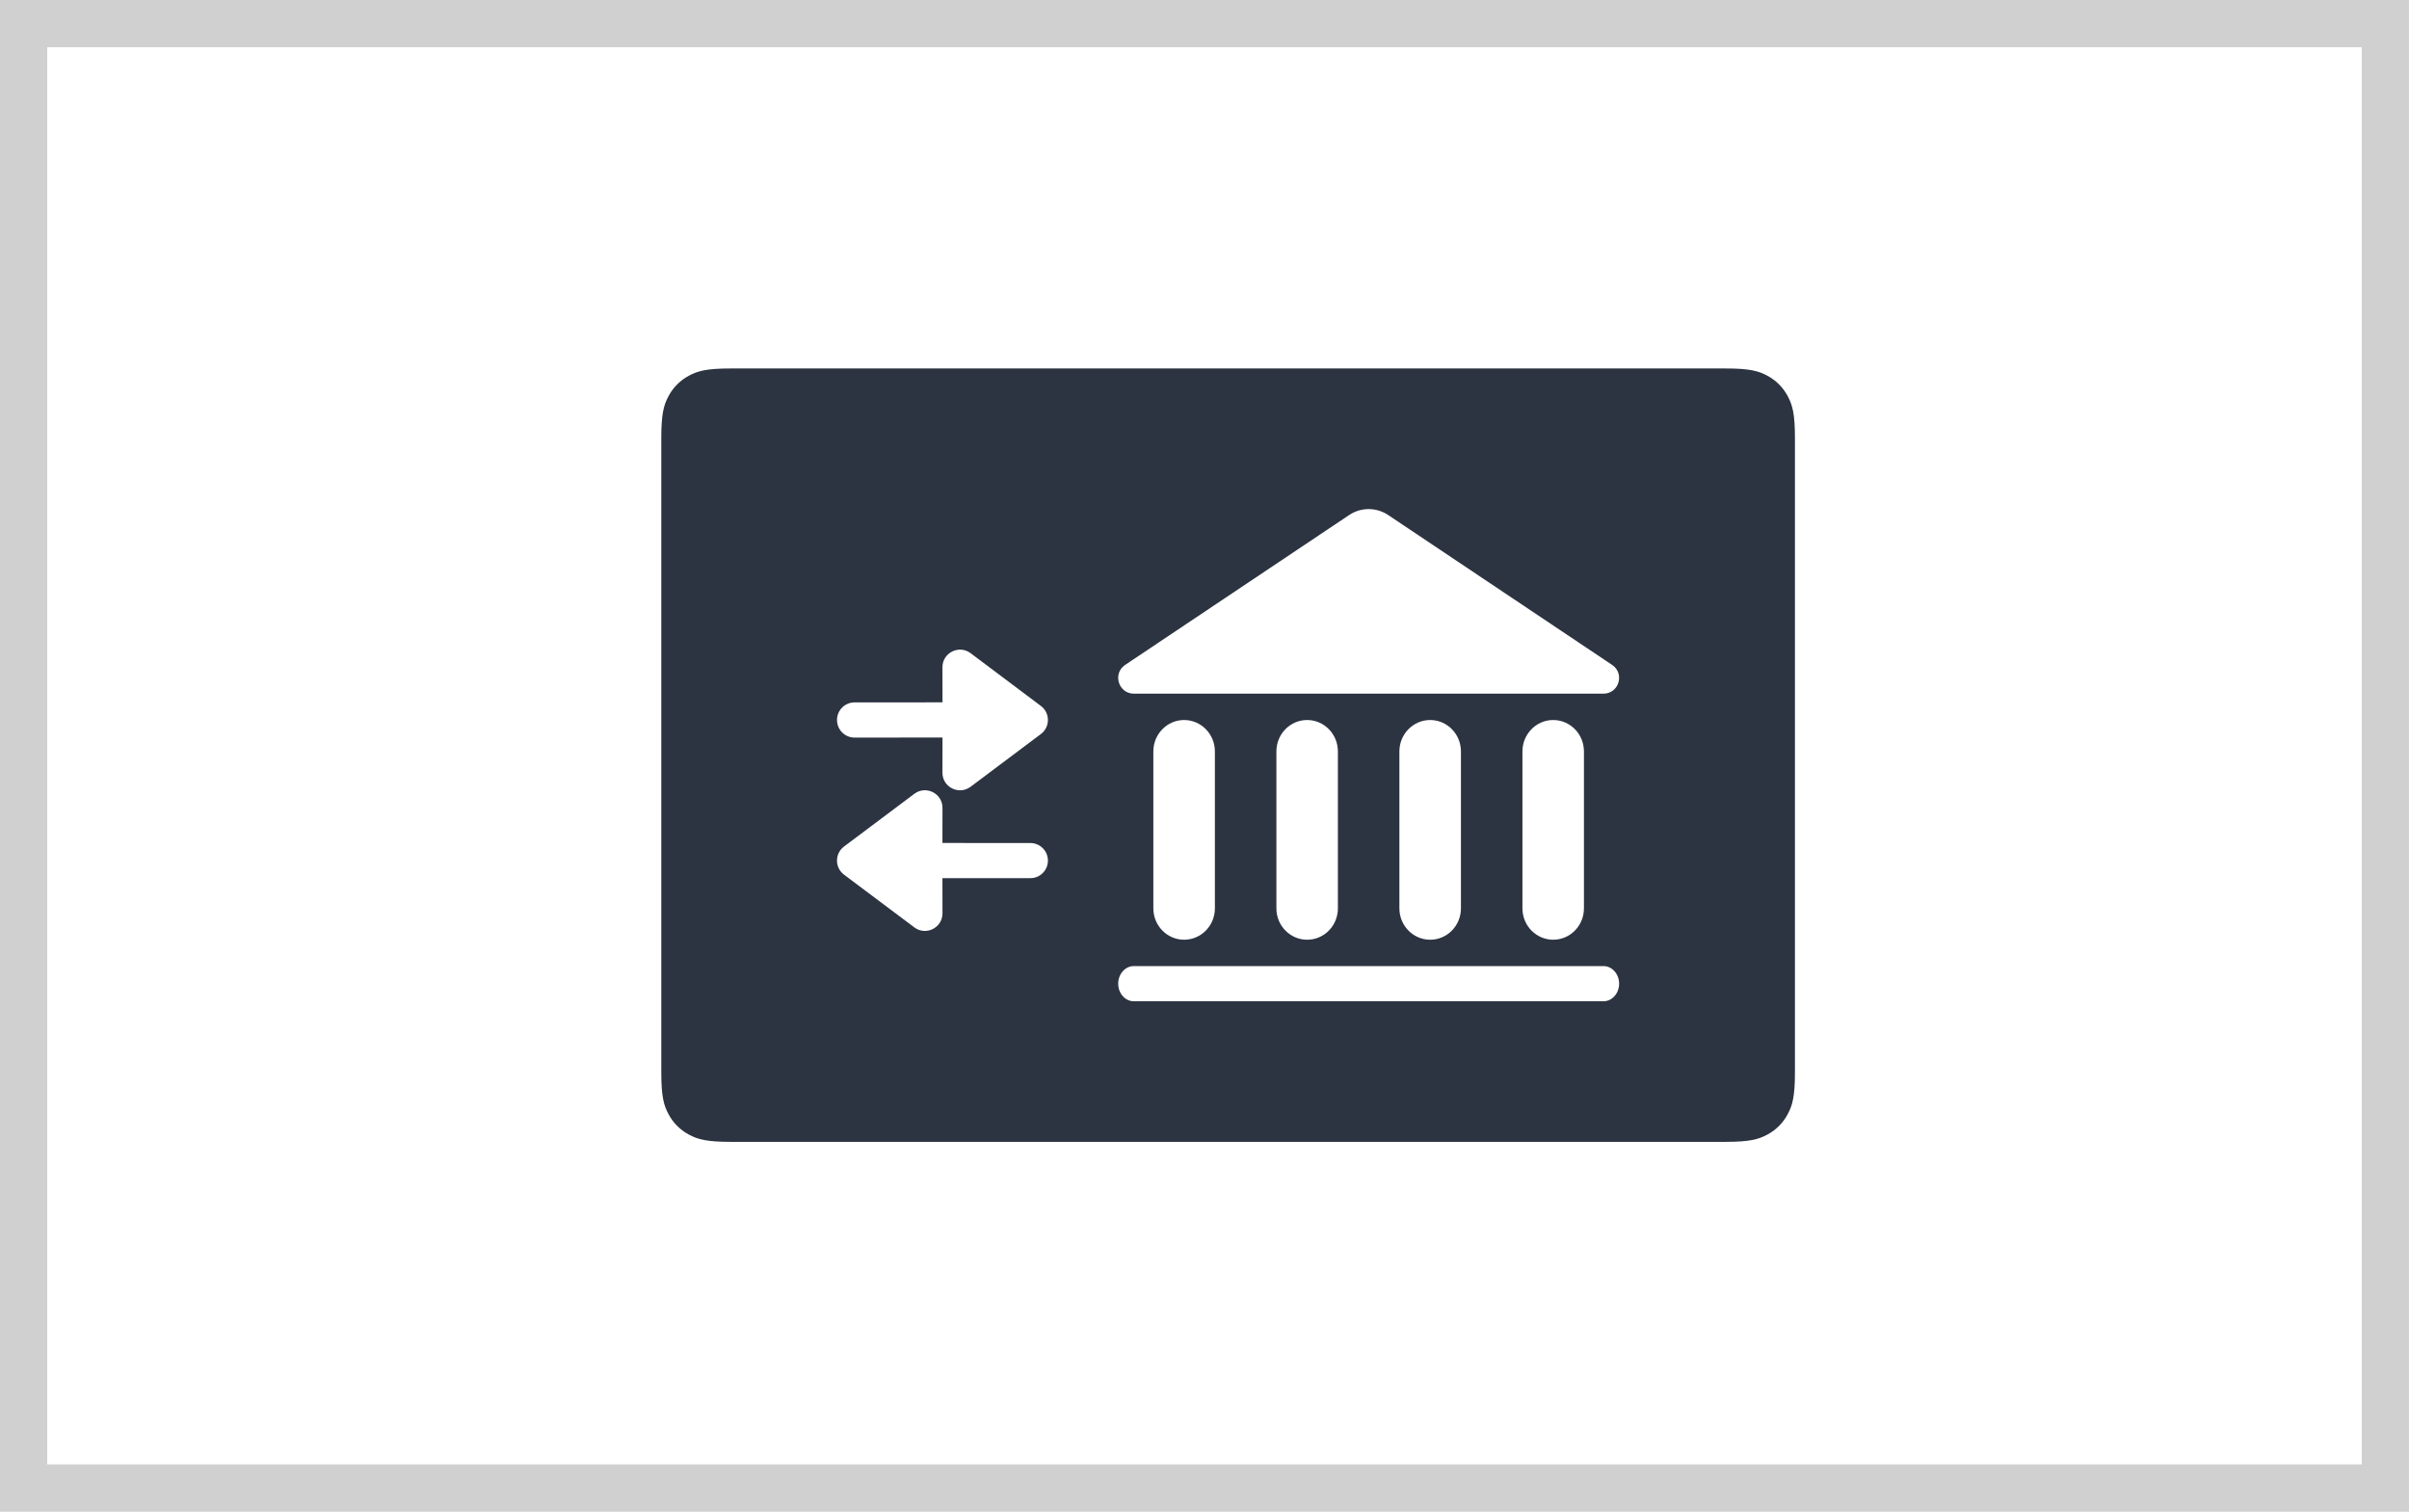
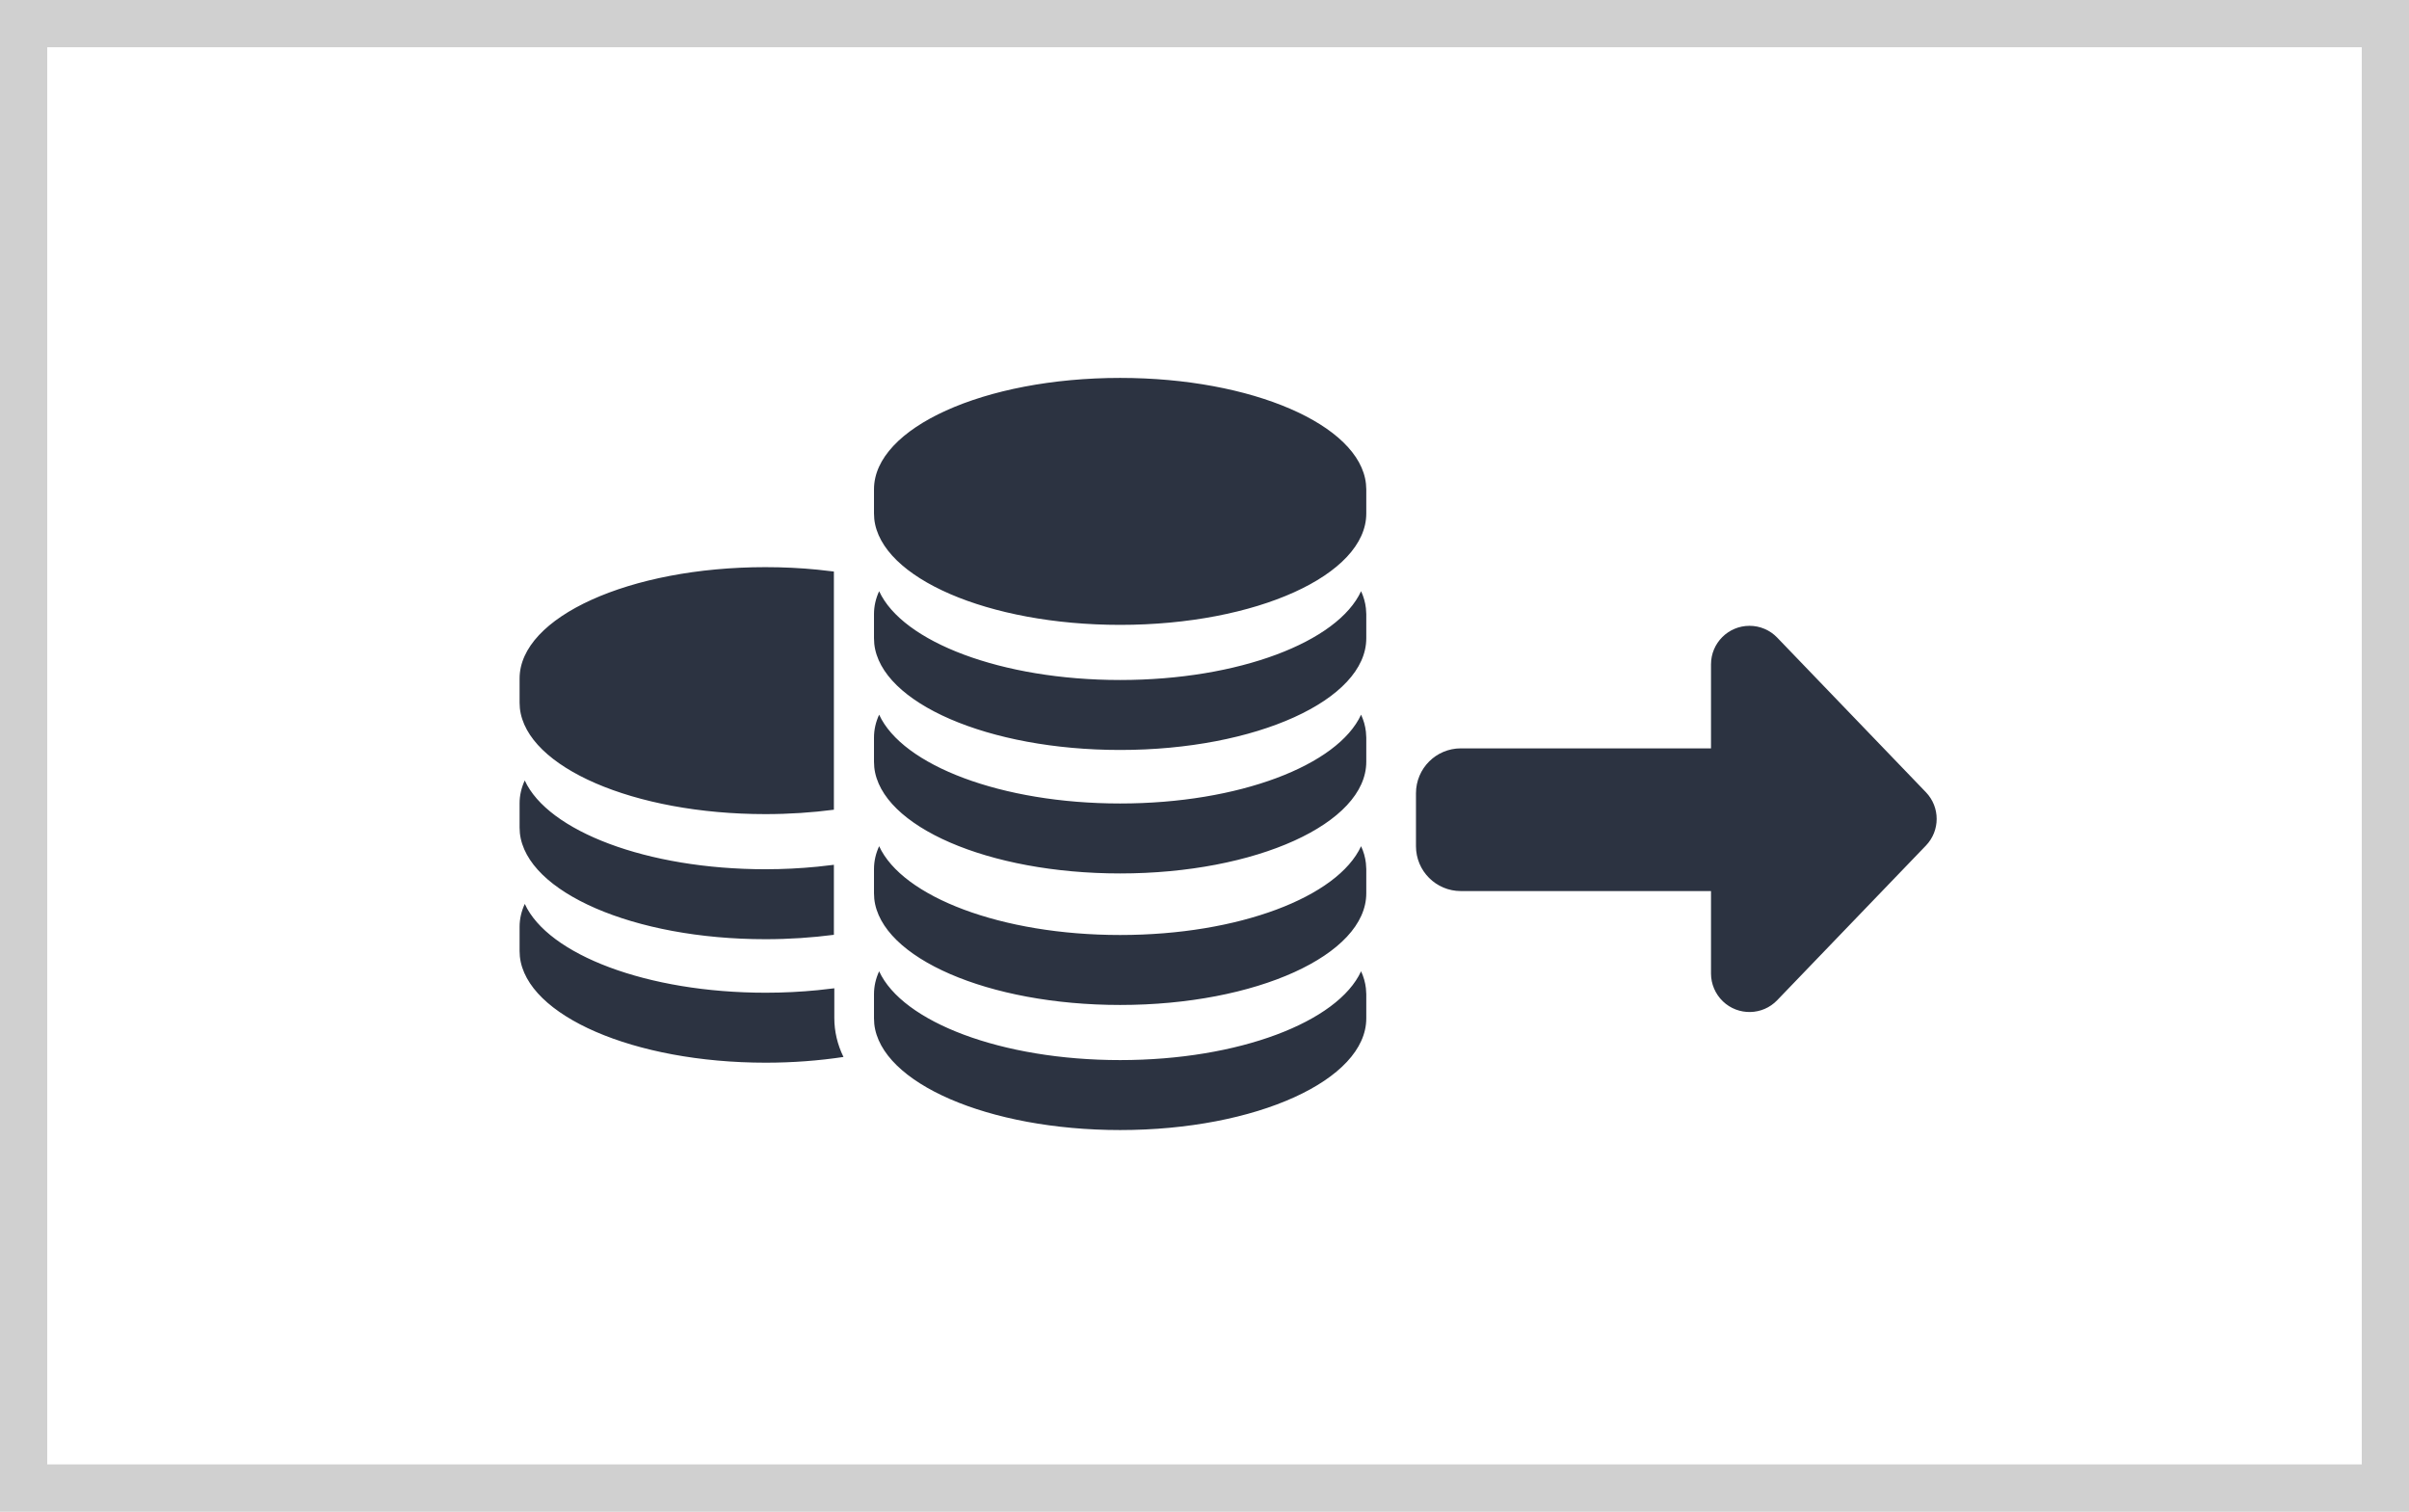
<svg xmlns="http://www.w3.org/2000/svg" width="51" height="32" viewBox="0 0 51 32">
  <g fill="none" fill-rule="evenodd">
    <rect width="50" height="31" x=".5" y=".5" fill="#FFF" stroke="#D0D0D0" />
-     <g transform="translate(14 7.8)">
-       <path fill="#2C3341" fill-rule="nonzero" d="M1.467,0 L22.533,0 C23.043,0 23.228,0.053 23.415,0.153 C23.601,0.253 23.747,0.399 23.847,0.586 C23.947,0.772 24,0.957 24,1.468 L24,14.904 C24,15.415 23.947,15.6 23.847,15.786 C23.747,15.973 23.601,16.119 23.415,16.219 C23.228,16.319 23.043,16.372 22.533,16.372 L1.467,16.372 C0.957,16.372 0.772,16.319 0.585,16.219 C0.399,16.119 0.253,15.973 0.153,15.786 C0.053,15.6 0,15.415 0,14.904 L0,1.468 C0,0.957 0.053,0.772 0.153,0.586 C0.253,0.399 0.399,0.253 0.585,0.153 C0.772,0.053 0.957,0 1.467,0 Z" />
-       <g fill="#FFF" fill-rule="nonzero" transform="translate(3.72 2.977)">
-         <path d="M.331 10.419C.148 10.419 0 10.252 0 10.047 0 9.841.148 9.674.331 9.674L10.273 9.674C10.456 9.674 10.605 9.841 10.605 10.047 10.605 10.252 10.456 10.419 10.273 10.419L.331 10.419zM2.047 8.452C2.047 8.819 1.755 9.116 1.395 9.116 1.036 9.116.744 8.819.744 8.452L.744 5.13C.744 4.763 1.036 4.465 1.395 4.465 1.755 4.465 2.047 4.763 2.047 5.13L2.047 8.452zM4.651 8.452C4.651 8.819 4.36 9.116 4 9.116 3.64 9.116 3.349 8.819 3.349 8.452L3.349 5.13C3.349 4.763 3.64 4.465 4 4.465 4.36 4.465 4.651 4.763 4.651 5.13L4.651 8.452zM7.256 8.452C7.256 8.819 6.964 9.116 6.605 9.116 6.245 9.116 5.953 8.819 5.953 8.452L5.953 5.13C5.953 4.763 6.245 4.465 6.605 4.465 6.964 4.465 7.256 4.763 7.256 5.13L7.256 8.452zM9.86 8.452C9.86 8.819 9.569 9.116 9.209 9.116 8.85 9.116 8.558 8.819 8.558 8.452L8.558 5.13C8.558 4.763 8.85 4.465 9.209 4.465 9.569 4.465 9.86 4.763 9.86 5.13L9.86 8.452zM.332 3.907C.004 3.907-.125 3.48.148 3.298L4.889.126C5.139-.042 5.465-.042 5.716.126L10.456 3.298C10.729 3.48 10.601 3.907 10.273 3.907L.332 3.907z" transform="translate(5.953)" />
-         <g transform="translate(0 2.79)">
-           <path d="M2.233,3.535 L2.232,4.278 L4.093,4.279 C4.299,4.279 4.465,4.446 4.465,4.651 C4.465,4.857 4.299,5.023 4.093,5.023 L2.232,5.023 L2.233,5.767 C2.233,6.074 1.883,6.249 1.637,6.065 L0.149,4.949 C-0.05,4.8 -0.05,4.502 0.149,4.353 L1.637,3.237 C1.883,3.053 2.233,3.228 2.233,3.535 Z" />
-           <path d="M2.233,0.558 L2.232,1.301 L4.093,1.302 C4.299,1.302 4.465,1.469 4.465,1.674 C4.465,1.88 4.299,2.047 4.093,2.047 L2.232,2.046 L2.233,2.791 C2.233,3.097 1.883,3.272 1.637,3.088 L0.149,1.972 C-0.05,1.823 -0.05,1.526 0.149,1.377 L1.637,0.26 C1.883,0.076 2.233,0.252 2.233,0.558 Z" transform="matrix(-1 0 0 1 4.465 0)" />
-         </g>
-       </g>
-     </g>
+     <path fill="#2C3341" fill-rule="nonzero" d="M17.815,19.561 C17.869,19.678 17.903,19.798 17.917,19.921 L17.925,20.045 L17.925,20.558 C17.925,21.863 15.591,22.922 12.714,22.922 C9.923,22.922 7.644,21.926 7.509,20.676 L7.503,20.558 L7.503,20.045 C7.503,19.879 7.54,19.717 7.612,19.561 C8.105,20.634 10.201,21.441 12.714,21.441 C15.226,21.441 17.322,20.634 17.815,19.561 Z M0.11,18.135 C0.602,19.208 2.699,20.015 5.211,20.015 C5.589,20.015 5.957,19.996 6.312,19.961 L6.663,19.921 L6.663,20.549 C6.663,20.836 6.729,21.113 6.857,21.375 C6.34,21.453 5.786,21.496 5.211,21.496 C2.42,21.496 0.142,20.501 0.006,19.25 L0,19.132 L0,18.619 C0,18.453 0.038,18.291 0.11,18.135 Z M26.038,12.248 C26.26,12.248 26.472,12.338 26.625,12.498 L29.773,15.771 C30.076,16.086 30.076,16.585 29.773,16.9 L26.625,20.173 C26.314,20.498 25.798,20.508 25.473,20.196 C25.314,20.042 25.223,19.83 25.223,19.609 L25.223,17.863 L19.927,17.863 C19.402,17.863 18.977,17.438 18.977,16.913 L18.977,15.793 C18.977,15.268 19.402,14.842 19.927,14.842 L25.223,14.842 L25.223,13.063 C25.223,12.613 25.588,12.248 26.038,12.248 Z M17.815,16.913 C17.869,17.03 17.903,17.15 17.917,17.273 L17.925,17.397 L17.925,17.91 C17.925,19.215 15.591,20.274 12.714,20.274 C9.923,20.274 7.644,19.278 7.509,18.028 L7.503,17.91 L7.503,17.397 C7.503,17.231 7.54,17.069 7.612,16.913 C8.105,17.986 10.201,18.793 12.714,18.793 C15.226,18.793 17.322,17.986 17.815,16.913 Z M0.109,15.521 C0.601,16.594 2.695,17.401 5.204,17.401 C5.581,17.401 5.949,17.382 6.304,17.347 L6.654,17.307 L6.654,18.789 C6.193,18.849 5.707,18.882 5.204,18.882 C2.417,18.882 0.142,17.887 0.006,16.636 L0,16.518 L0,16.005 C0,15.839 0.038,15.677 0.109,15.521 Z M17.815,14.129 C17.869,14.246 17.903,14.367 17.917,14.49 L17.925,14.613 L17.925,15.126 C17.925,16.432 15.591,17.49 12.714,17.49 C9.923,17.49 7.644,16.495 7.509,15.244 L7.503,15.126 L7.503,14.613 C7.503,14.447 7.54,14.285 7.612,14.129 C8.105,15.202 10.201,16.009 12.714,16.009 C15.226,16.009 17.322,15.202 17.815,14.129 Z M5.204,11.006 C5.581,11.006 5.949,11.024 6.304,11.059 L6.654,11.099 L6.654,16.141 C6.193,16.201 5.707,16.234 5.204,16.234 C2.417,16.234 0.142,15.241 0.006,13.993 L0,13.876 L0,13.364 C0,12.062 2.33,11.006 5.204,11.006 Z M17.815,11.515 C17.869,11.632 17.903,11.753 17.917,11.876 L17.925,11.999 L17.925,12.512 C17.925,13.818 15.591,14.876 12.714,14.876 C9.923,14.876 7.644,13.881 7.509,12.63 L7.503,12.512 L7.503,11.999 C7.503,11.833 7.54,11.671 7.612,11.515 C8.105,12.588 10.201,13.395 12.714,13.395 C15.226,13.395 17.322,12.588 17.815,11.515 Z M12.714,7 C15.504,7 17.783,7.993 17.918,9.241 L17.925,9.358 L17.925,9.87 C17.925,11.172 15.591,12.228 12.714,12.228 C9.923,12.228 7.644,11.235 7.509,9.987 L7.503,9.87 L7.503,9.358 C7.503,8.056 9.836,7 12.714,7 Z" transform="translate(11 1)" />
  </g>
</svg>
